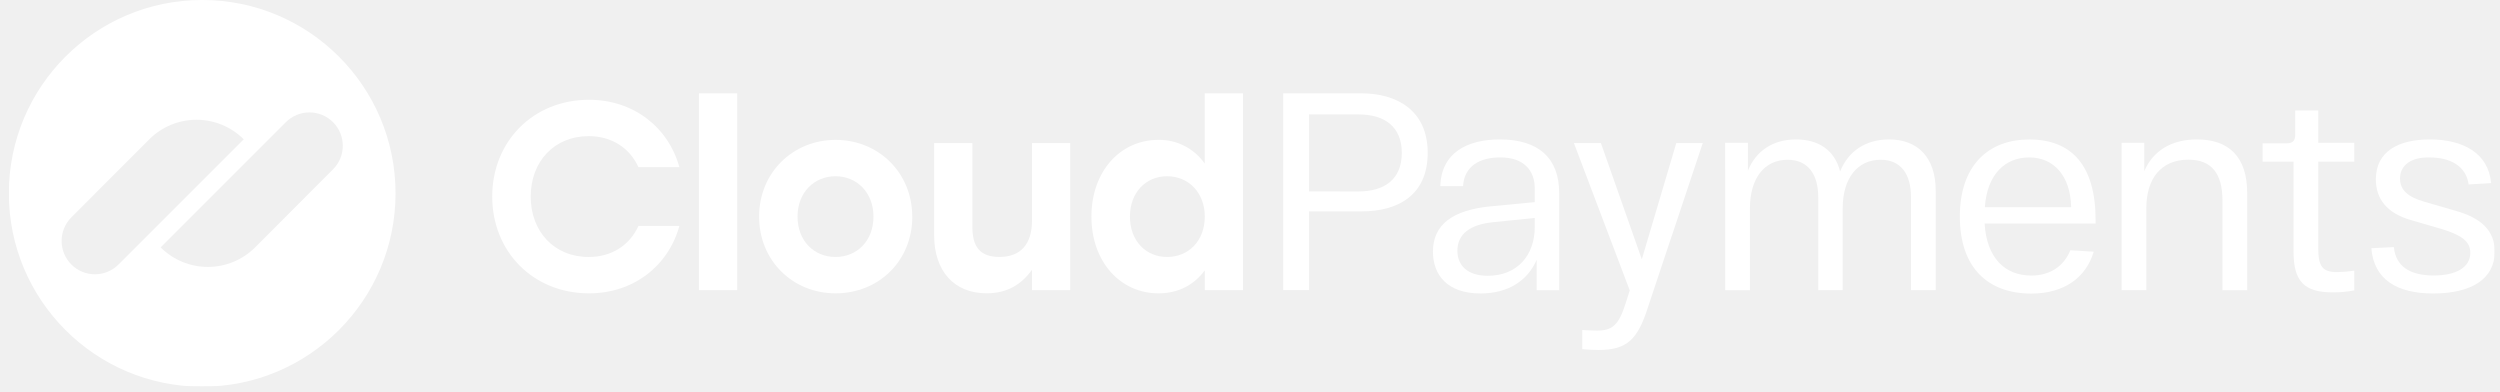
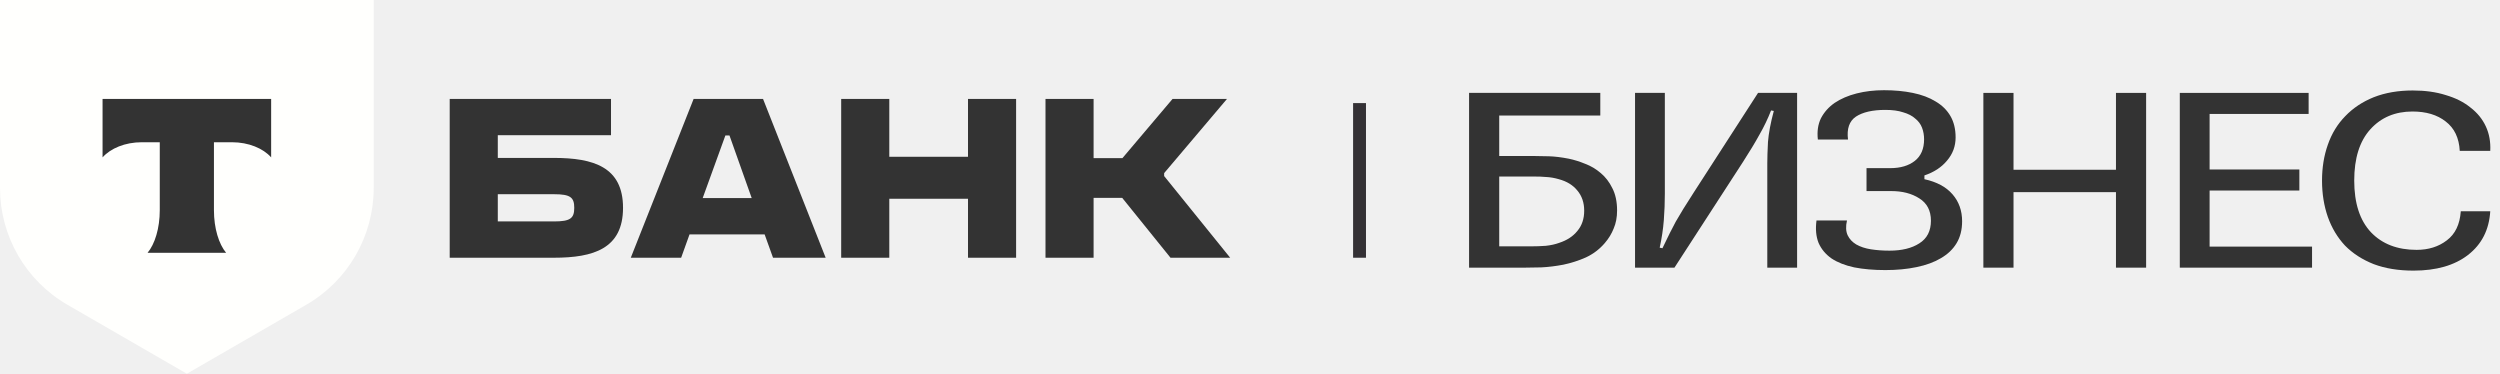
- <svg xmlns="http://www.w3.org/2000/svg" width="249" height="39" viewBox="0 0 249 39" fill="none">
-   <g clip-path="url(#clip0_8568_36)">
-     <mask id="mask0_8568_36" style="mask-type:luminance" maskUnits="userSpaceOnUse" x="0" y="-1" width="249" height="40">
-       <path d="M248.481 -0.001H0.881V38.515H248.481V-0.001Z" fill="white" />
-     </mask>
-     <g mask="url(#mask0_8568_36)">
-       <path d="M135.308 19.068C137.856 19.068 139.619 17.892 139.619 15.232C139.619 12.573 137.856 11.396 135.308 11.396H130.381V19.065L135.308 19.068ZM127.804 9.295H135.59C139.062 9.295 142.199 10.946 142.199 15.228C142.199 19.483 139.175 21.052 135.646 21.052H130.381V28.893H127.805V9.295H127.804Z" fill="white" />
-       <path d="M148.185 27.468C151.127 27.468 152.862 25.425 152.862 22.596V21.705L148.772 22.125C146.421 22.349 145.156 23.301 145.156 24.981C145.161 26.348 146.057 27.468 148.185 27.468ZM148.491 20.552L152.86 20.132V18.733C152.86 17.024 151.797 15.652 149.387 15.68C147.399 15.68 145.832 16.548 145.72 18.536H143.451C143.563 15.208 146.139 13.887 149.384 13.887C153.25 13.887 155.294 15.768 155.294 19.208V28.902H153.054V25.871C152.161 27.945 150.227 29.229 147.454 29.229C144.151 29.229 142.721 27.382 142.721 25.058C142.724 22.345 144.713 20.917 148.491 20.547V20.552Z" fill="white" />
-       <path d="M171.825 14.224H174.092V16.995C174.905 15.007 176.612 13.887 178.88 13.887C181.12 13.887 182.744 14.952 183.275 17.081C184.088 15.036 185.85 13.887 188.149 13.887C190.976 13.887 192.796 15.652 192.796 18.983V28.896H190.336V19.636C190.336 17.338 189.324 15.912 187.314 15.912C185.018 15.912 183.532 17.732 183.532 20.756V28.896H181.096V19.636C181.096 17.34 180.06 15.913 178.045 15.913C175.748 15.913 174.293 17.732 174.293 20.758V28.905H171.833L171.825 14.224Z" fill="white" />
-       <path d="M206.286 20.637C206.23 17.584 204.605 15.68 202.114 15.68C199.705 15.68 197.917 17.36 197.69 20.637H206.286ZM202.114 13.892C206.309 13.892 208.722 16.44 208.722 21.929V22.265H197.668C197.865 25.68 199.686 27.445 202.317 27.445C204.276 27.445 205.593 26.432 206.21 24.925L208.534 25.069C207.779 27.617 205.622 29.241 202.312 29.241C198.083 29.241 195.2 26.748 195.2 21.572C195.199 16.408 198.11 13.892 202.114 13.892Z" fill="white" />
-       <path d="M211.303 14.224H213.57V17.052C214.41 15.064 216.23 13.887 218.807 13.887C221.998 13.887 223.819 15.624 223.819 19.208V28.902H221.358V19.992C221.358 17.331 220.322 15.904 217.97 15.904C215.22 15.904 213.773 17.808 213.773 20.749V28.896H211.314V14.224H211.303Z" fill="white" />
-       <path d="M230.897 16.099V24.668C230.897 26.514 231.289 27.103 232.778 27.103C233.349 27.093 233.92 27.045 234.485 26.959V28.923C233.774 29.06 233.052 29.125 232.33 29.119C229.473 29.119 228.437 27.999 228.437 25.06V16.099H225.357V14.279H227.709C228.353 14.279 228.605 14.027 228.605 13.411V11.003H230.901V14.222H234.485V16.103L230.897 16.099Z" fill="white" />
-       <path d="M238.427 24.611C238.624 26.571 240.079 27.439 242.404 27.439C244.589 27.439 246.043 26.657 246.043 25.172C246.043 24.079 245.231 23.436 243.216 22.819L240.05 21.896C237.782 21.223 236.635 19.852 236.635 17.863C236.635 15.035 238.958 13.887 242.011 13.887C245.26 13.887 247.835 15.204 248.114 18.228L245.875 18.373C245.623 16.525 244.027 15.684 242.011 15.684C240.218 15.629 239.042 16.408 239.042 17.785C239.042 18.96 239.883 19.631 241.422 20.082L244.615 21.006C247.074 21.706 248.477 22.938 248.477 25.058C248.477 27.775 246.154 29.231 242.345 29.231C238.762 29.231 236.438 27.858 236.186 24.722L238.427 24.611Z" fill="white" />
-       <path d="M169.595 14.252L164.135 30.603C163.121 33.795 162.062 34.858 159.214 34.858C158.766 34.858 158.202 34.831 157.591 34.774V32.871C158.095 32.899 158.627 32.928 159.074 32.928C160.586 32.928 161.231 32.368 161.904 30.241L162.323 28.926L156.762 14.252H159.451L163.524 25.828L166.958 14.252H169.595Z" fill="white" />
-       <path d="M49.025 19.578C49.025 14.092 53.098 9.937 58.664 9.937C63.111 9.937 66.574 12.686 67.665 16.648H63.59C62.712 14.73 60.928 13.559 58.637 13.559C55.202 13.559 52.859 16.089 52.859 19.578C52.859 23.067 55.202 25.596 58.637 25.596C60.928 25.596 62.712 24.424 63.59 22.506H67.665C66.574 26.474 63.111 29.217 58.664 29.217C53.098 29.216 49.025 25.062 49.025 19.578Z" fill="white" />
-       <path d="M73.426 9.295H69.617V28.897H73.426V9.295Z" fill="white" />
-       <path d="M79.434 21.574C79.434 23.996 81.085 25.595 83.216 25.595C85.345 25.595 86.998 24.004 86.998 21.574C86.998 19.178 85.347 17.553 83.216 17.553C81.084 17.553 79.434 19.178 79.434 21.574ZM90.865 21.574C90.865 25.995 87.51 29.217 83.223 29.217C78.962 29.217 75.607 25.969 75.607 21.574C75.607 17.154 79.015 13.931 83.223 13.931C87.449 13.931 90.858 17.154 90.858 21.574H90.865Z" fill="white" />
-       <path d="M106.594 14.249V28.895H102.785V26.869C101.72 28.358 100.286 29.213 98.261 29.213C95.038 29.213 93.041 27.004 93.041 23.434V14.248H96.85V22.61C96.85 24.527 97.573 25.592 99.54 25.592C101.644 25.592 102.79 24.34 102.79 21.944V14.248H106.597L106.594 14.249Z" fill="white" />
-       <path d="M119.997 21.574C119.997 19.178 118.372 17.553 116.243 17.553C114.115 17.553 112.542 19.178 112.542 21.574C112.542 23.996 114.134 25.595 116.243 25.595C118.373 25.595 119.997 23.996 119.997 21.574ZM123.804 9.295V28.897H119.995V26.927C118.982 28.311 117.438 29.217 115.39 29.217C111.581 29.217 108.706 26.074 108.706 21.574C108.706 17.047 111.6 13.931 115.362 13.931C116.269 13.913 117.167 14.12 117.975 14.534C118.783 14.947 119.476 15.554 119.992 16.3V9.295H123.804Z" fill="white" />
-       <path fill-rule="evenodd" clip-rule="evenodd" d="M39.396 19.256C39.396 29.892 30.774 38.514 20.138 38.514C9.503 38.514 0.881 29.892 0.881 19.256C0.881 8.621 9.503 -0.001 20.138 -0.001C30.774 -0.001 39.396 8.621 39.396 19.256ZM16.001 24.641L28.473 12.169C28.781 11.861 29.147 11.616 29.55 11.449C29.953 11.282 30.385 11.196 30.821 11.196C31.257 11.196 31.689 11.282 32.092 11.449C32.495 11.616 32.861 11.861 33.169 12.169C33.478 12.478 33.723 12.844 33.89 13.247C34.057 13.65 34.143 14.082 34.143 14.518C34.143 14.954 34.057 15.386 33.89 15.789C33.723 16.192 33.478 16.558 33.169 16.866L25.406 24.641C24.159 25.887 22.467 26.586 20.704 26.586C18.94 26.586 17.249 25.887 16.001 24.641ZM24.275 13.874L11.803 26.345C11.495 26.654 11.129 26.899 10.726 27.066C10.323 27.233 9.891 27.319 9.455 27.319C9.019 27.319 8.587 27.233 8.184 27.066C7.781 26.899 7.415 26.654 7.107 26.345C6.485 25.721 6.137 24.877 6.137 23.997C6.137 23.116 6.485 22.272 7.107 21.648L14.87 13.874C16.117 12.628 17.809 11.928 19.572 11.928C21.335 11.928 23.027 12.628 24.275 13.874Z" fill="white" />
-     </g>
-   </g>
-   <defs>
-     <clipPath id="clip0_8568_36">
-       <rect width="247.606" height="38.517" fill="white" transform="translate(0.880737)" />
-     </clipPath>
-   </defs>
+ <svg xmlns="http://www.w3.org/2000/svg" width="194" height="29" viewBox="0 0 194 29" fill="none">
+   <path d="M116.34 8.967V12.106H119.025C119.344 12.106 119.734 12.113 120.195 12.127C120.656 12.141 121.17 12.204 121.737 12.315C122.145 12.399 122.57 12.532 123.013 12.713C123.457 12.88 123.855 13.118 124.21 13.425C124.582 13.731 124.883 14.122 125.114 14.596C125.362 15.071 125.486 15.65 125.486 16.333C125.486 16.863 125.397 17.331 125.22 17.735C125.061 18.14 124.83 18.517 124.529 18.866C124.121 19.34 123.634 19.709 123.067 19.975C122.499 20.226 121.914 20.414 121.312 20.54C120.727 20.651 120.16 20.721 119.61 20.749C119.078 20.763 118.644 20.77 118.307 20.77H114V7.209H124.183V8.967H116.34ZM116.34 13.697V19.117H118.786C119.194 19.117 119.584 19.103 119.956 19.075C120.346 19.033 120.691 18.956 120.993 18.845C121.595 18.649 122.065 18.342 122.402 17.924C122.756 17.505 122.934 16.982 122.934 16.354C122.934 15.726 122.756 15.203 122.402 14.785C122.065 14.366 121.586 14.073 120.966 13.906C120.629 13.808 120.31 13.752 120.009 13.738C119.725 13.71 119.371 13.697 118.945 13.697H116.34Z" fill="#333333" />
+   <path d="M129.006 19.263C129.219 18.817 129.405 18.433 129.565 18.112C129.724 17.791 129.884 17.484 130.043 17.191C130.22 16.884 130.415 16.557 130.628 16.208C130.841 15.859 131.116 15.427 131.452 14.91L136.424 7.209H139.455V20.77H137.142V12.692C137.142 12.246 137.16 11.688 137.195 11.018C137.249 10.334 137.399 9.532 137.647 8.611L137.435 8.57C137.186 9.211 136.885 9.839 136.531 10.453C136.194 11.067 135.76 11.785 135.228 12.608L129.937 20.77H126.879V7.209H129.192V15.015C129.192 15.699 129.166 16.389 129.113 17.087C129.059 17.77 128.953 18.482 128.793 19.221L129.006 19.263Z" fill="#333333" />
+   <path d="M141.066 10.83C140.995 10.202 141.075 9.651 141.306 9.176C141.554 8.702 141.908 8.304 142.369 7.984C142.848 7.663 143.415 7.419 144.071 7.251C144.727 7.084 145.436 7 146.198 7C147.013 7 147.758 7.07 148.431 7.209C149.123 7.349 149.716 7.572 150.213 7.879C150.709 8.172 151.09 8.549 151.356 9.009C151.622 9.469 151.755 10.02 151.755 10.662C151.755 11.346 151.533 11.946 151.09 12.462C150.665 12.978 150.08 13.362 149.335 13.613V13.906C150.292 14.115 151.019 14.506 151.515 15.078C152.012 15.65 152.26 16.347 152.26 17.17C152.26 17.826 152.118 18.391 151.834 18.866C151.551 19.34 151.143 19.73 150.611 20.037C150.097 20.344 149.468 20.575 148.724 20.728C147.997 20.881 147.19 20.958 146.304 20.958C145.4 20.958 144.594 20.888 143.885 20.749C143.176 20.595 142.591 20.365 142.13 20.058C141.669 19.737 141.332 19.333 141.119 18.845C140.925 18.356 140.871 17.777 140.96 17.108H143.326C143.22 17.568 143.238 17.952 143.379 18.259C143.521 18.552 143.743 18.789 144.044 18.97C144.363 19.151 144.744 19.277 145.187 19.347C145.631 19.416 146.109 19.451 146.623 19.451C147.58 19.451 148.351 19.263 148.936 18.886C149.539 18.51 149.84 17.924 149.84 17.128C149.84 16.347 149.539 15.768 148.936 15.392C148.351 15.015 147.625 14.827 146.756 14.827H144.842V13.048H146.676C147.474 13.048 148.112 12.86 148.591 12.483C149.069 12.106 149.309 11.548 149.309 10.809C149.309 10.488 149.255 10.188 149.149 9.909C149.043 9.63 148.865 9.393 148.617 9.197C148.387 8.988 148.077 8.828 147.687 8.716C147.315 8.59 146.854 8.528 146.304 8.528C145.312 8.528 144.549 8.702 144.018 9.051C143.504 9.4 143.3 9.993 143.406 10.83H141.066Z" fill="#333333" />
+   <path d="M156.249 7.209V13.173H164.199V7.209H166.539V20.77H164.199V14.91H156.249V20.77H153.91V7.209H156.249Z" fill="#333333" />
+   <path d="M169.152 20.77V7.209H179.149V8.842H171.465V13.152H178.431V14.785H171.465V19.137H179.415V20.77H169.152Z" fill="#333333" />
+   <path d="M193.244 16.396C193.155 17.833 192.579 18.963 191.516 19.786C190.47 20.595 189.061 21 187.288 21C186.118 21 185.09 20.833 184.204 20.498C183.318 20.149 182.573 19.668 181.97 19.054C181.385 18.426 180.942 17.687 180.641 16.836C180.34 15.971 180.189 15.029 180.189 14.011C180.189 13.006 180.34 12.078 180.641 11.227C180.942 10.362 181.394 9.623 181.997 9.009C182.6 8.381 183.335 7.893 184.204 7.544C185.09 7.195 186.1 7.021 187.235 7.021C188.192 7.021 189.043 7.14 189.787 7.377C190.549 7.6 191.188 7.921 191.702 8.339C192.233 8.744 192.632 9.232 192.898 9.804C193.164 10.376 193.279 11.011 193.244 11.709H190.877C190.824 10.704 190.461 9.944 189.787 9.428C189.131 8.911 188.272 8.653 187.208 8.653C185.861 8.653 184.771 9.114 183.938 10.034C183.105 10.955 182.688 12.28 182.688 14.011C182.688 15.768 183.123 17.108 183.991 18.028C184.86 18.935 186.038 19.389 187.527 19.389C188.449 19.389 189.229 19.145 189.867 18.656C190.523 18.168 190.886 17.415 190.957 16.396H193.244Z" fill="#333333" />
+   <path d="M0 0H29V14.585C29 18.324 27.005 21.779 23.768 23.648L14.5 29L5.232 23.648C1.995 21.779 0 18.324 0 14.585V0Z" fill="#FFFFFD" />
+   <path fill-rule="evenodd" clip-rule="evenodd" d="M7.959 7.676V12.213C8.579 11.512 9.707 11.038 10.997 11.038H12.398V16.311C12.398 17.714 12.017 18.942 11.451 19.618H17.547C16.982 18.942 16.602 17.715 16.602 16.314V11.038H18.003C19.293 11.038 20.421 11.512 21.041 12.213V7.676H7.959Z" fill="#333333" />
+   <path d="M34.897 20V7.677H47.414V10.493H38.629V12.254H42.977C46.058 12.254 48.347 12.958 48.347 16.127C48.347 19.296 46.058 20 42.977 20H34.897ZM38.629 15.071V17.183H42.995C44.263 17.183 44.562 16.937 44.562 16.127C44.562 15.317 44.263 15.071 42.995 15.071H38.629Z" fill="#333333" />
+   <path d="M69.009 15.423V20H65.276V7.677H69.009V12.166H75.117V7.677H78.85V20H75.117V15.423H69.009Z" fill="#333333" />
+   <path d="M84.863 15.352V20H81.131V7.677H84.863V12.272H87.099L90.99 7.677H95.214L90.338 13.433V13.662L95.461 20H90.831L87.081 15.352H84.863Z" fill="#333333" />
+   <path d="M59.335 18.187H53.508L52.857 20H48.949L53.825 7.677H59.212L64.071 20H59.987L59.335 18.187ZM58.332 15.37L56.607 10.511H56.29L54.529 15.37H58.332Z" fill="#333333" />
+   <rect width="1" height="12" transform="translate(105 8)" fill="#343135" />
</svg>
